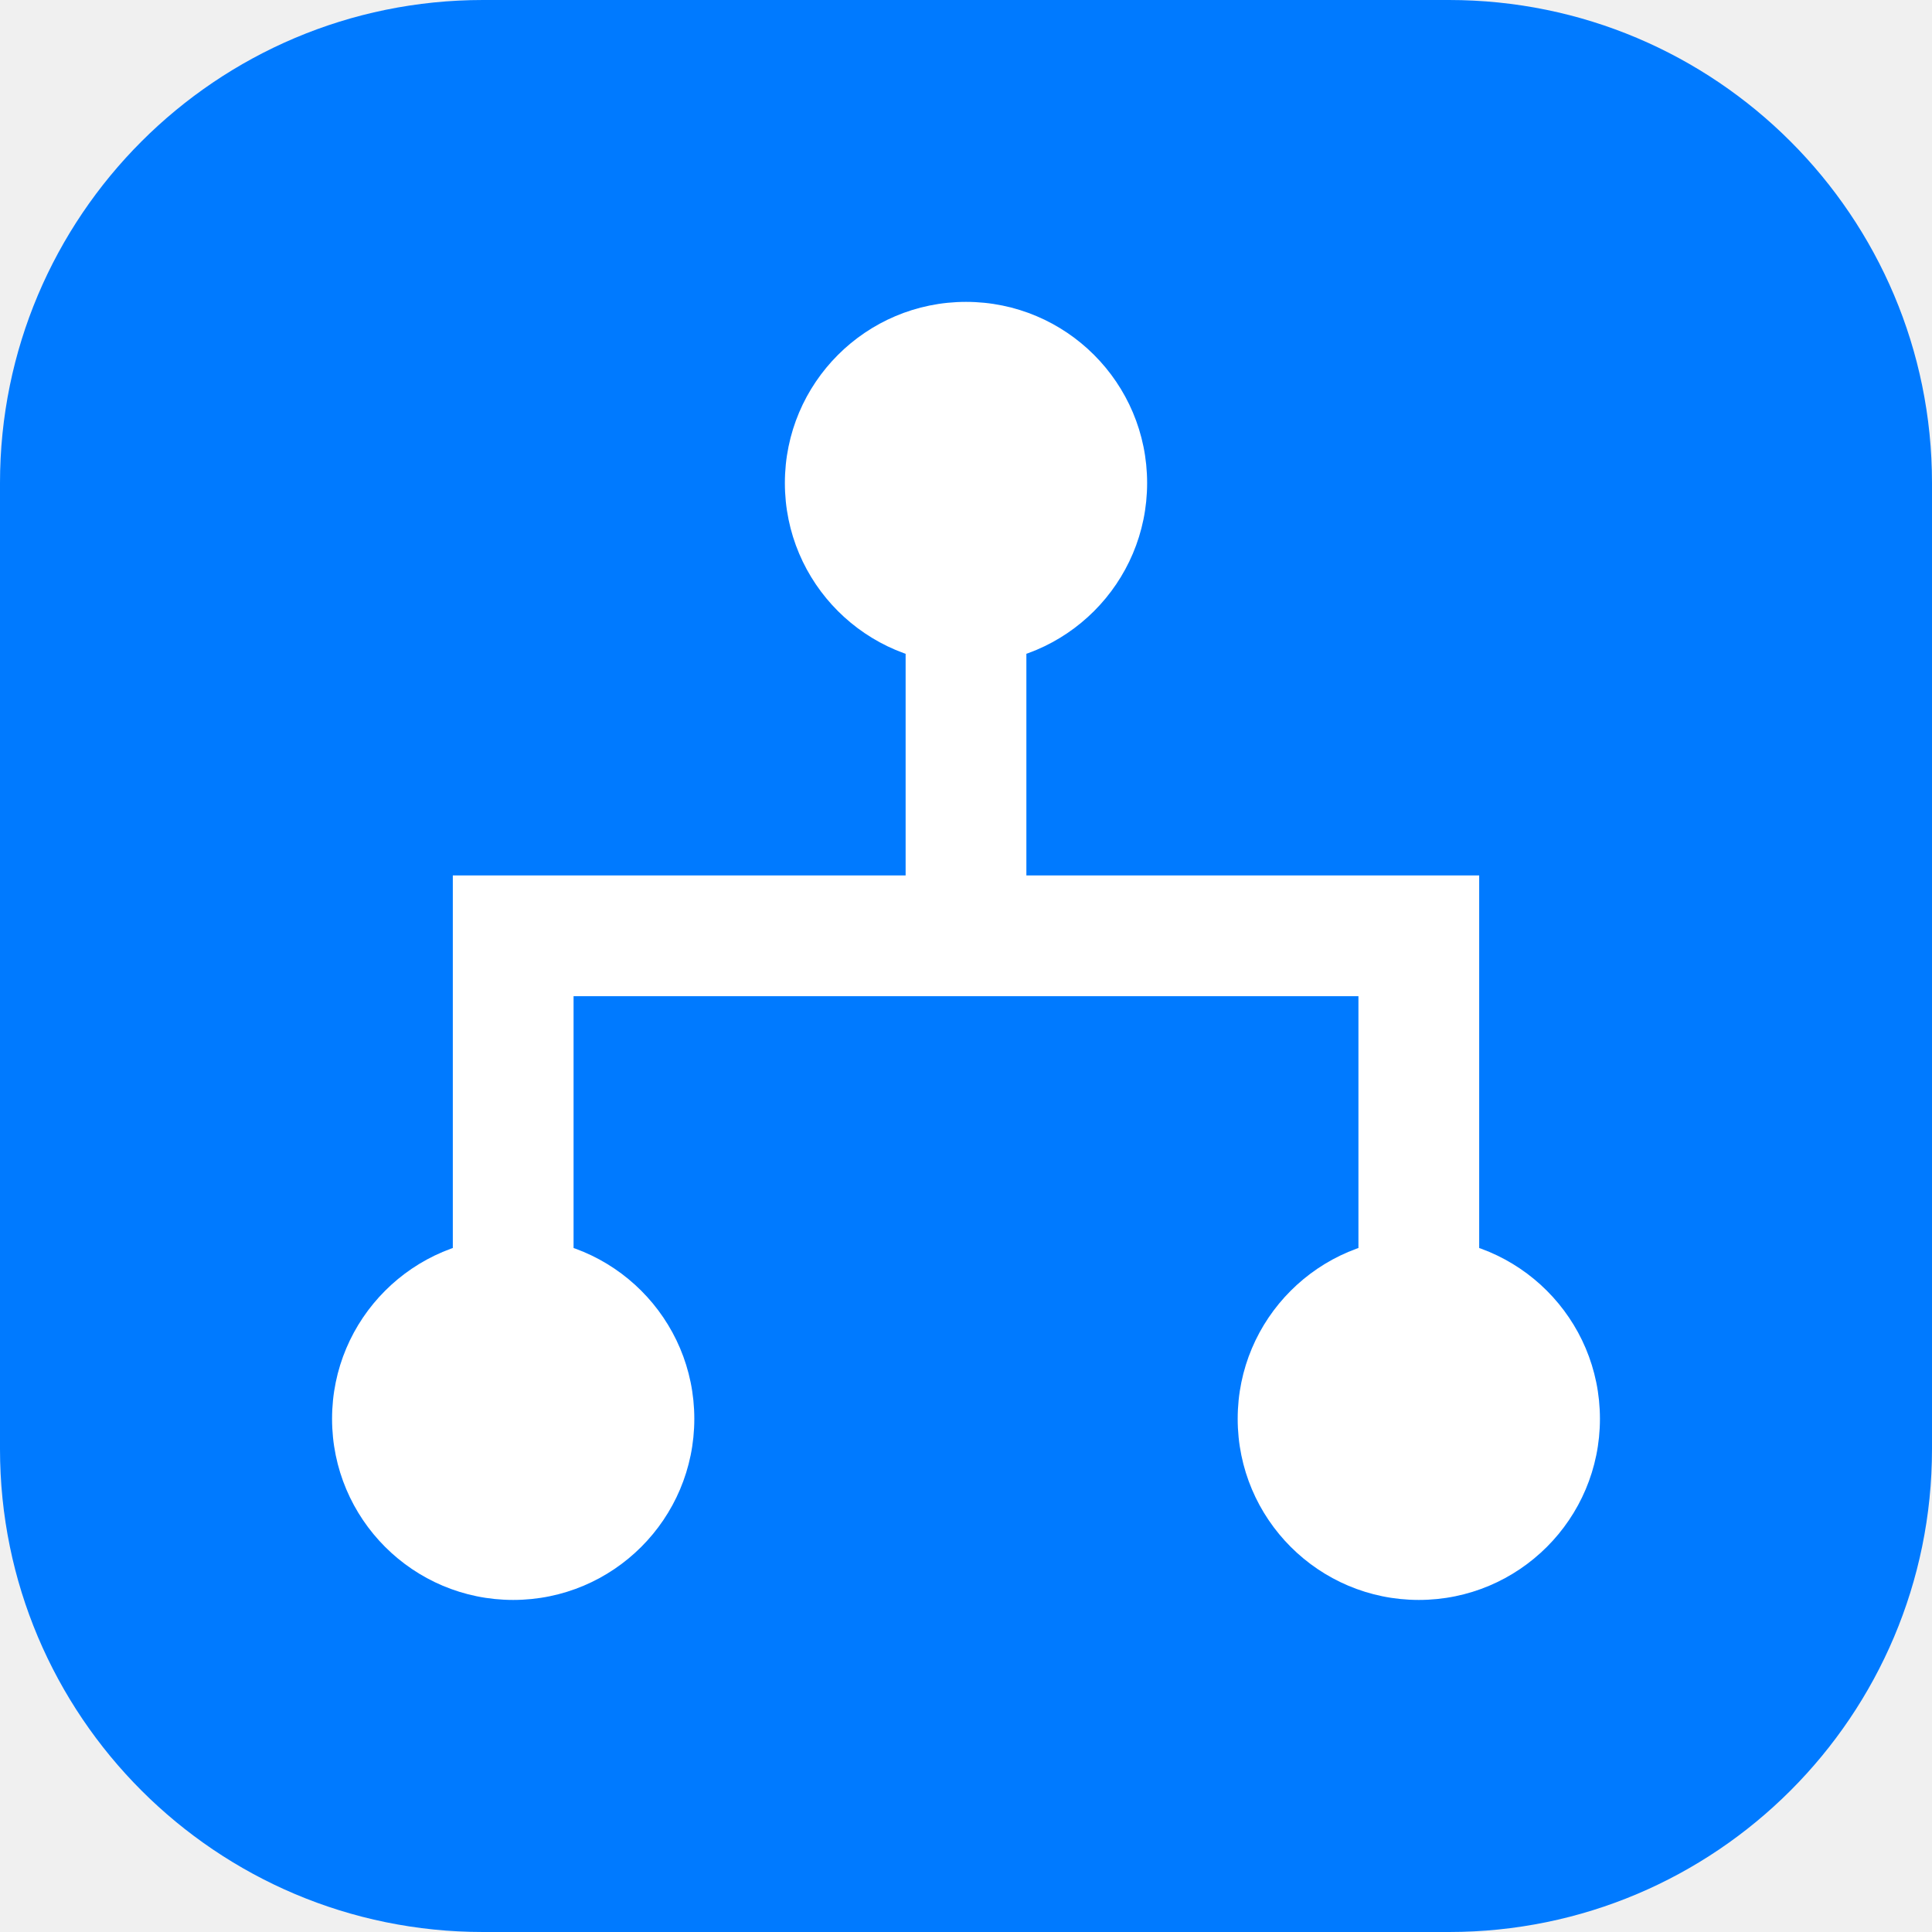
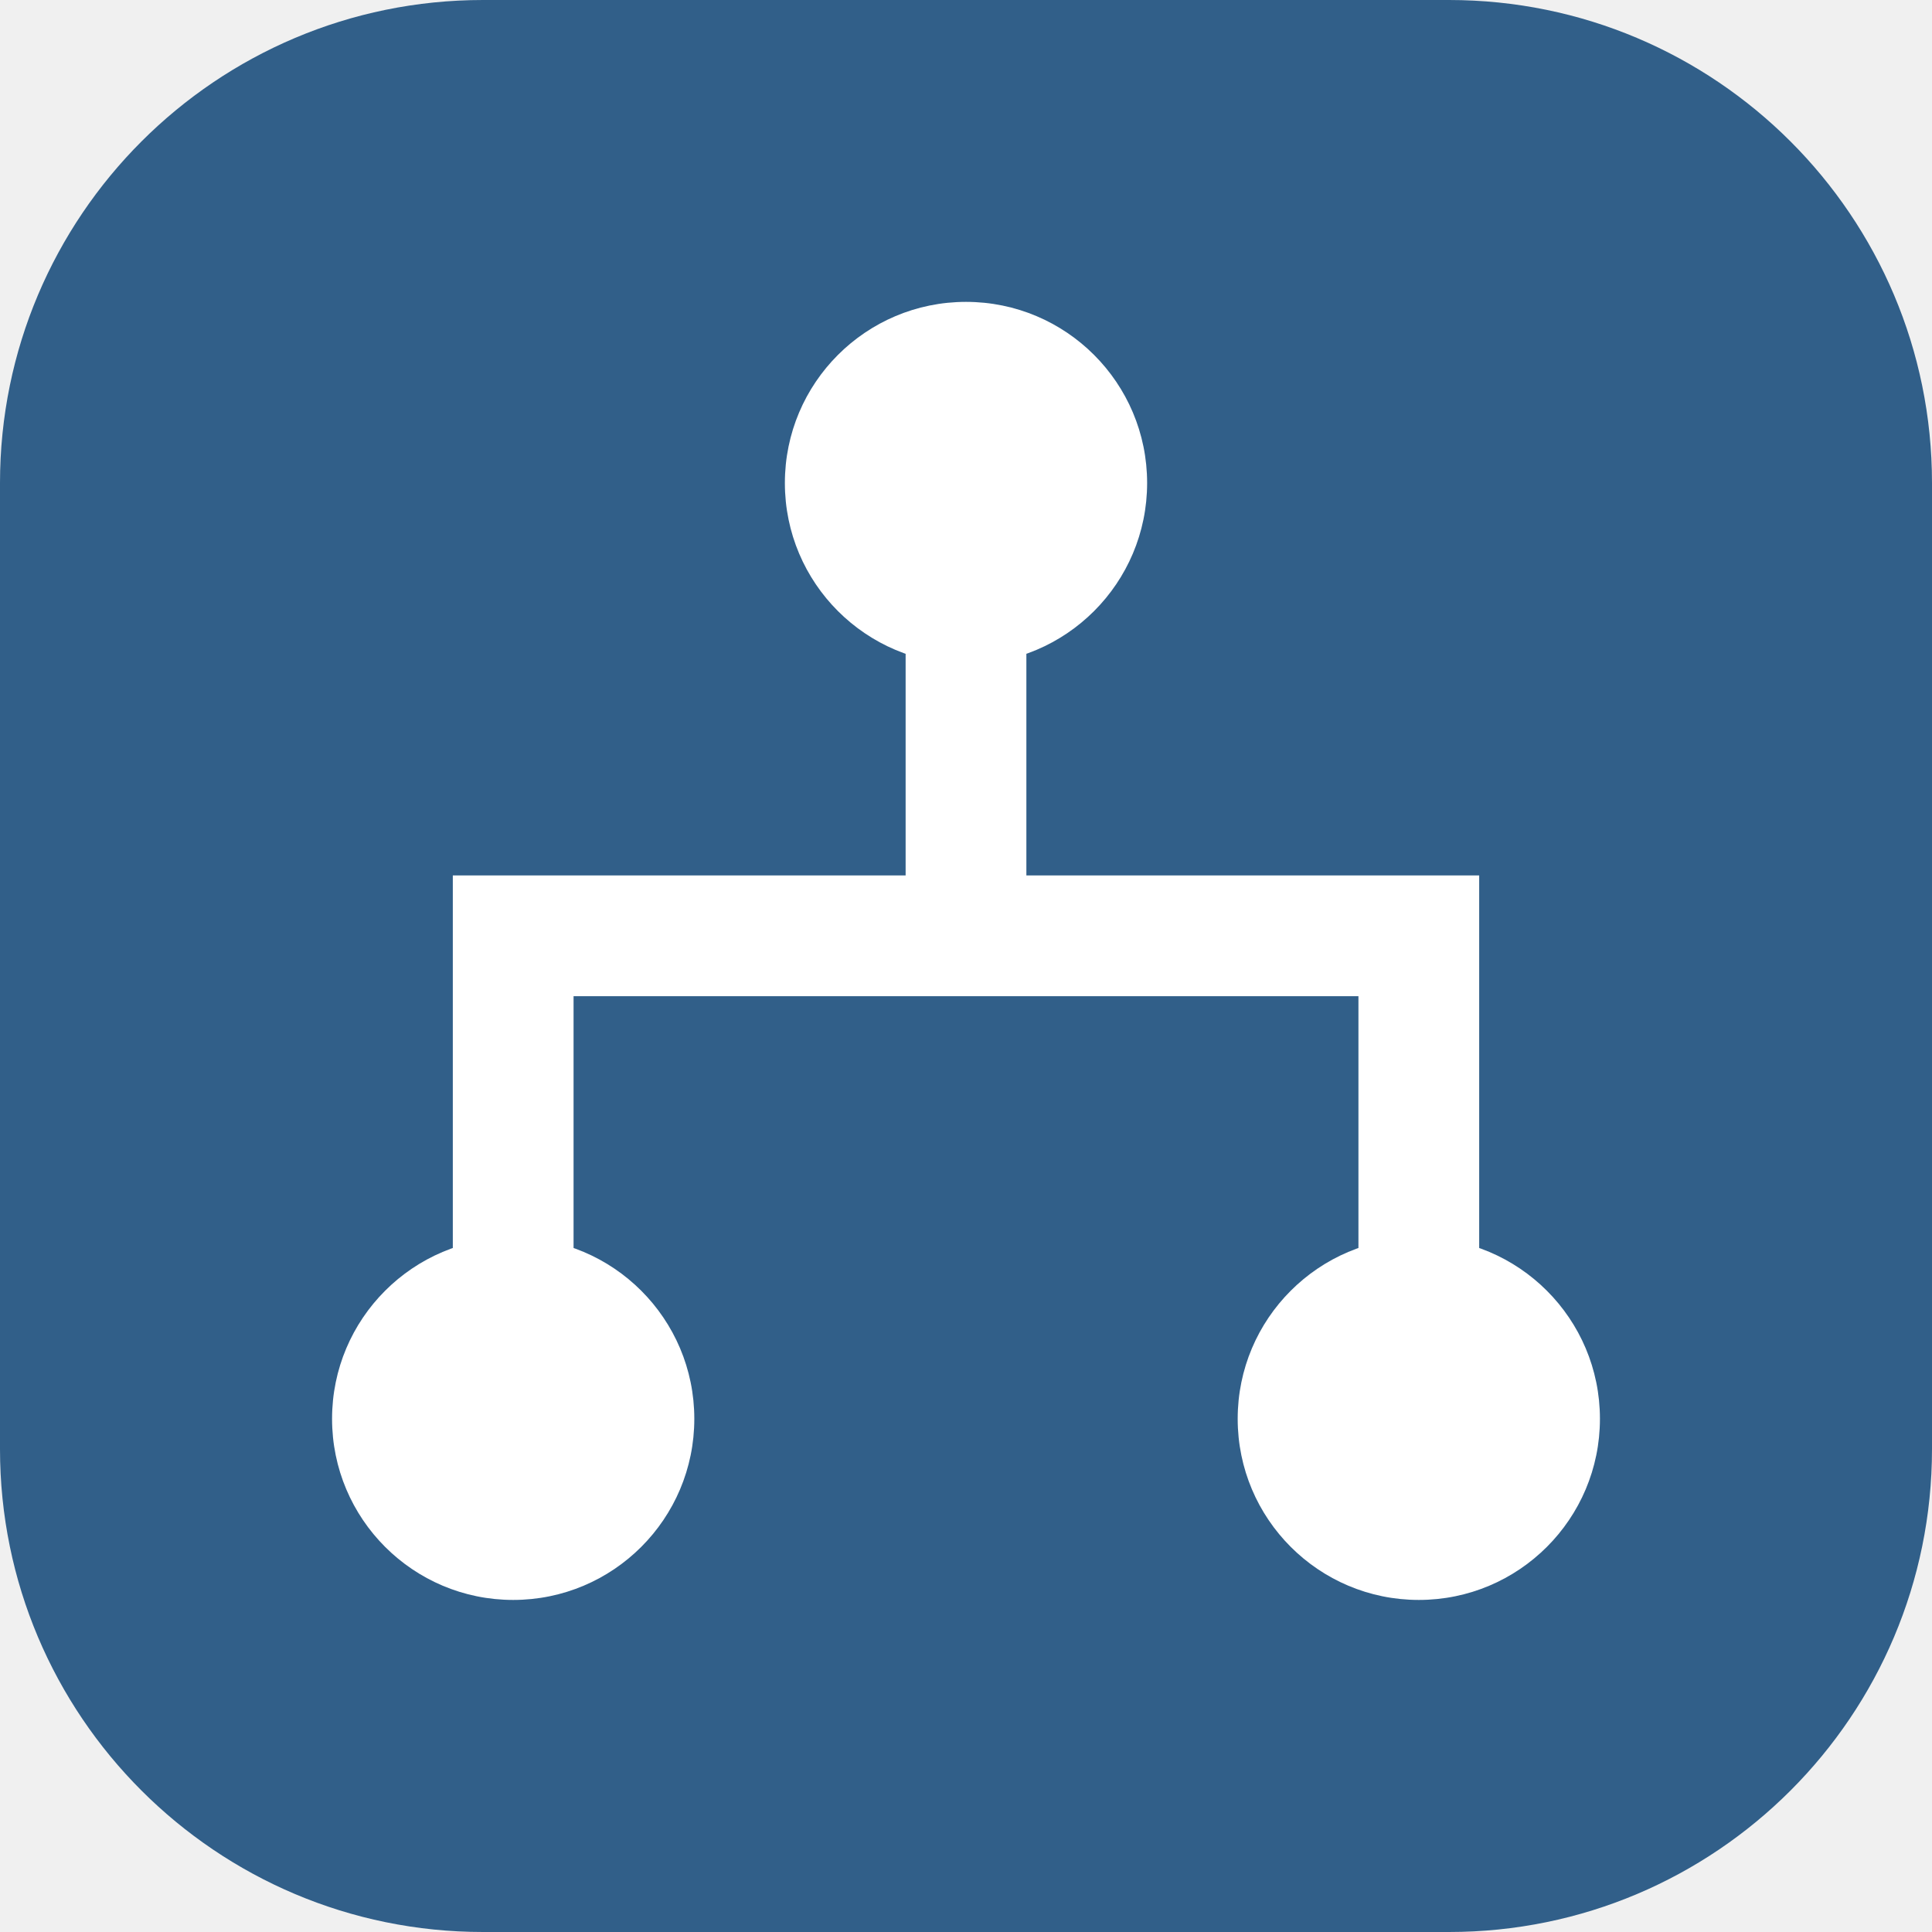
<svg xmlns="http://www.w3.org/2000/svg" viewBox="0 0 64 64">
-   <rect width="64" height="64" rx="16" fill="#007aff" />
+   <rect width="64" height="64" rx="16" fill="#315f89" />
  <path d="M32 17v14M17 45V31h30v14" fill="none" stroke="white" stroke-width="4" stroke-linecap="round" />
  <g fill="white">
    <circle cx="32" cy="16" r="6" />
    <circle cx="17" cy="47" r="6" />
    <circle cx="47" cy="47" r="6" />
  </g>
</svg>
